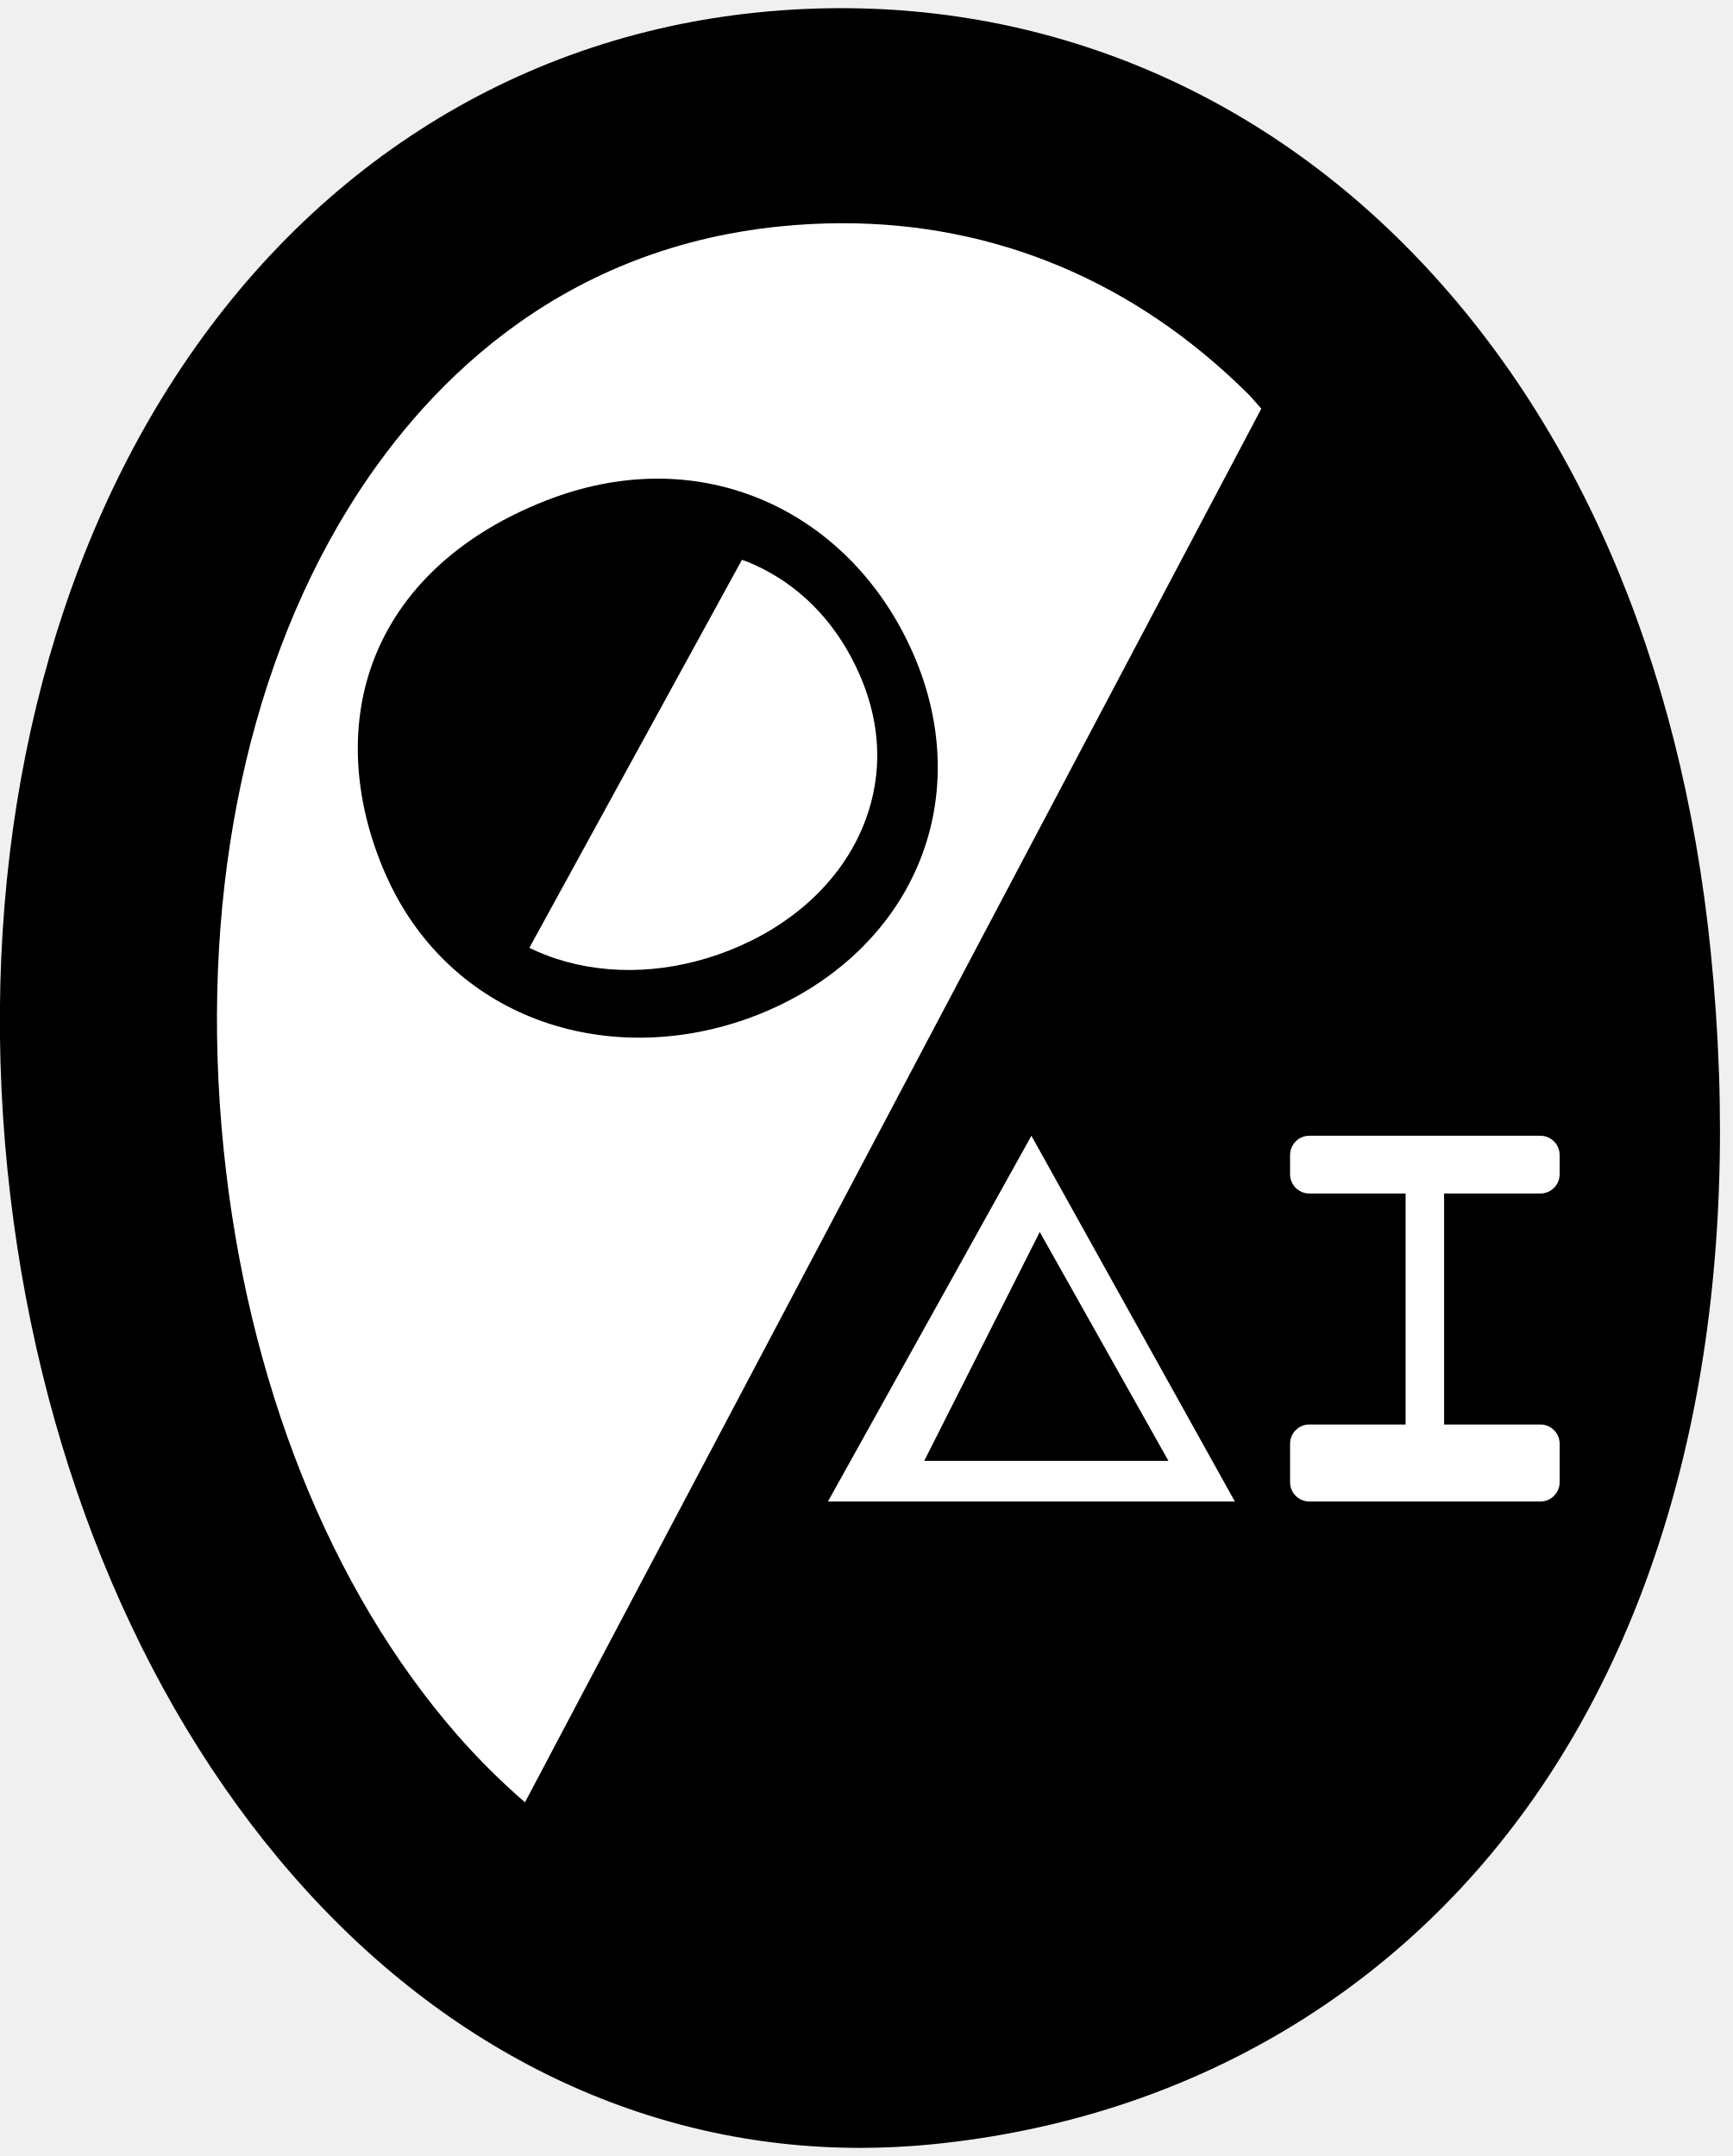
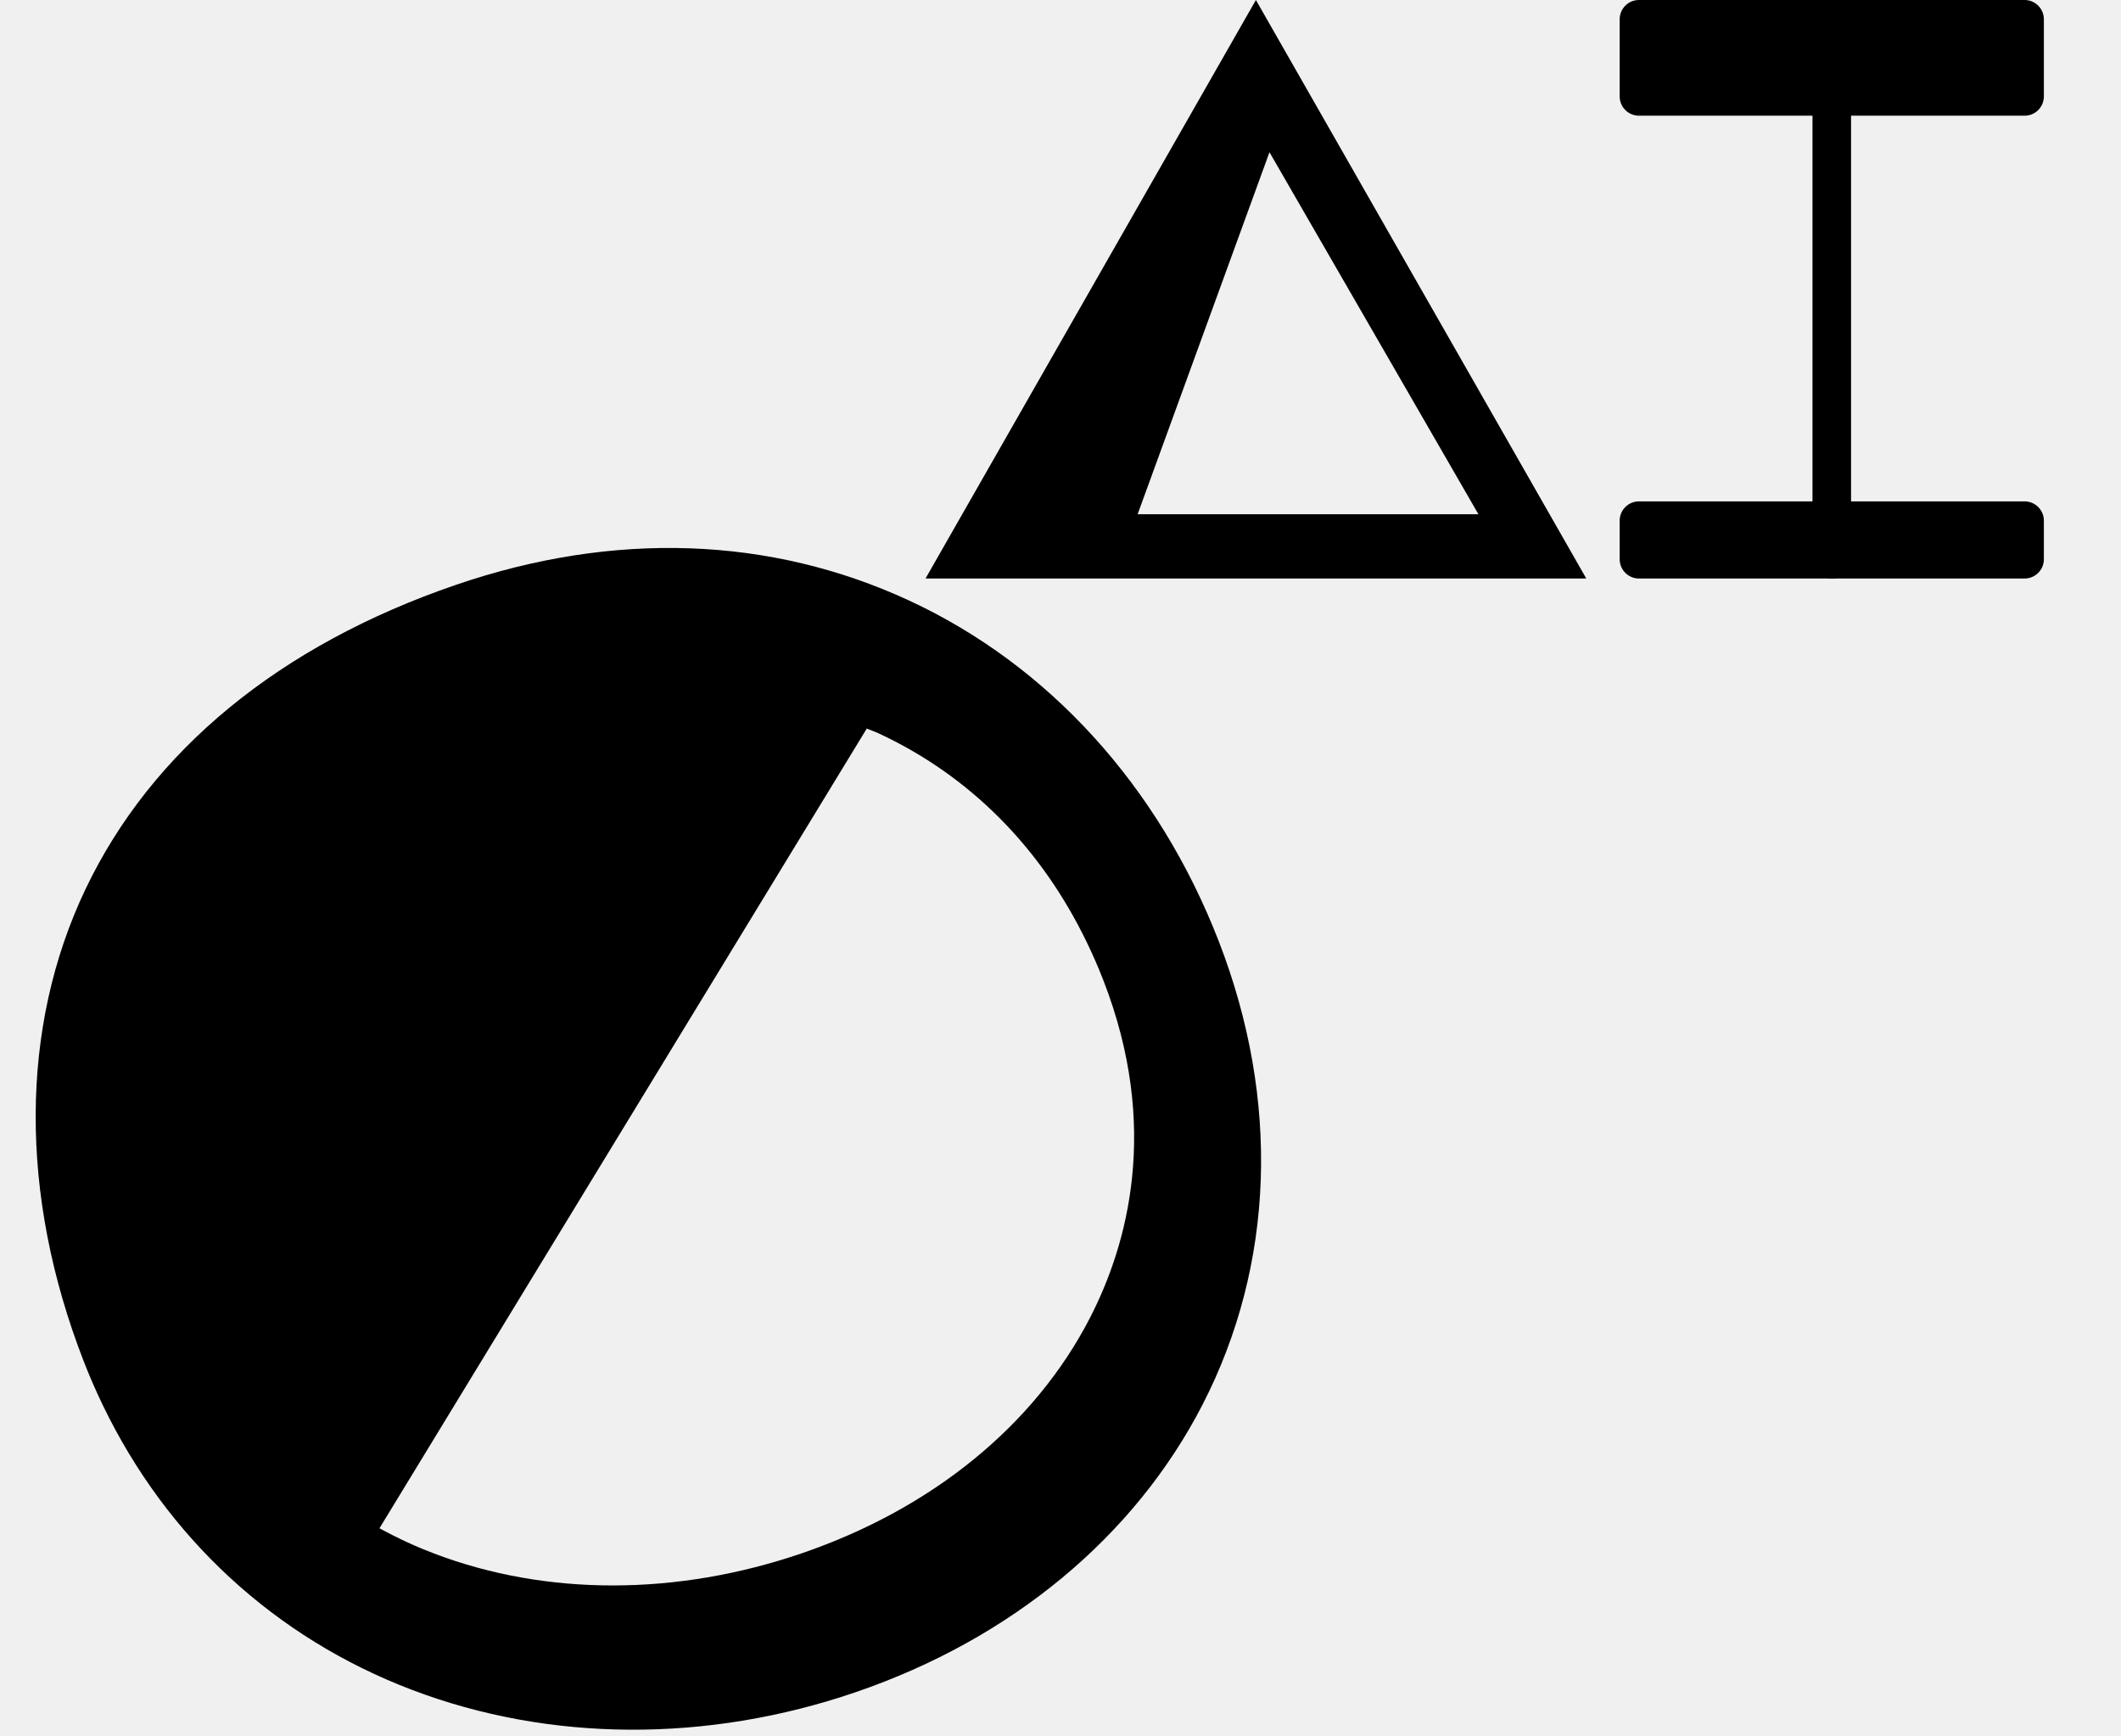
- <svg xmlns="http://www.w3.org/2000/svg" width="90" height="112" viewBox="0 0 90 112" fill="none">
-   <ellipse cx="43.5" cy="54" rx="33.5" ry="47" fill="white" />
-   <path d="M15.213 97.427C23.27 106.663 33.647 111.602 44.753 111.578C45.966 111.575 47.191 111.513 48.419 111.392C61.847 110.056 73.208 103.277 80.408 92.301C87.648 81.265 90.567 66.446 88.847 49.445C87.309 34.23 81.761 21.482 72.805 12.577C63.806 3.635 51.961 -0.607 39.434 0.637C26.595 1.912 15.594 9.004 8.457 20.601C1.74 31.519 -1.126 45.792 0.39 60.788C1.841 75.123 7.105 88.136 15.213 97.427ZM18.082 26.419C21.799 20.379 28.715 12.934 40.558 11.756C41.616 11.652 42.661 11.598 43.695 11.596C51.677 11.578 58.93 14.61 64.823 20.468C65.062 20.706 65.275 20.98 65.508 21.226L27.265 93.627C25.934 92.475 24.752 91.279 23.739 90.118C17.137 82.551 12.83 71.74 11.611 59.674C10.336 47.082 12.635 35.272 18.082 26.419Z" fill="black" />
-   <path d="M28.47 53.162C25.056 52.041 22.289 49.711 20.572 46.538C20.385 46.192 20.209 45.835 20.047 45.469C18.278 41.467 18.105 37.359 19.562 33.904C21.026 30.429 24.047 27.705 28.298 26.026C32.103 24.523 35.952 24.478 39.428 25.897C42.919 27.324 45.751 30.163 47.401 33.896C49.093 37.722 49.137 41.767 47.525 45.283C46.008 48.594 43.107 51.233 39.356 52.715C35.771 54.13 31.905 54.289 28.47 53.162ZM44.669 43.279C45.508 41.448 46.181 38.524 44.621 34.994C44.481 34.679 44.332 34.374 44.172 34.079C42.938 31.799 41.103 30.116 38.816 29.182C38.723 29.145 38.626 29.119 38.532 29.083L27.492 49.238C27.968 49.47 28.432 49.655 28.861 49.796C31.658 50.714 34.86 50.563 37.878 49.371C41.027 48.127 43.438 45.964 44.669 43.279Z" fill="black" />
-   <path fill-rule="evenodd" clip-rule="evenodd" d="M64.132 78L53.566 59L43 78H64.132ZM48 75.889L54 64L60.683 75.889H48Z" fill="white" />
-   <rect x="67" y="59" width="14" height="3" rx="1" fill="white" />
-   <rect width="17" height="2" rx="1" transform="matrix(1.14858e-08 -1 -1 -1.23807e-08 75 77)" fill="white" />
-   <rect x="67" y="74" width="14" height="4" rx="1" fill="white" />
+ <svg xmlns="http://www.w3.org/2000/svg" width="55" height="45" viewBox="0 0 55 45" fill="none">
+   <path fill-rule="evenodd" clip-rule="evenodd" d="M41.134 15L32.567 0L24 15H41.134ZM29.5 13.333L32.919 3.947L38.337 13.333L29.5 13.333Z" fill="black" />
+   <path d="M42 0.5C42 0.224 42.224 0 42.5 0H52.5C52.776 0 53 0.224 53 0.5V2.5C53 2.776 52.776 3 52.5 3H42.5C42.224 3 42 2.776 42 2.5V0.5Z" fill="black" />
+   <path d="M47.5 15C47.224 15 47 14.776 47 14.5V0.5C47 0.224 47.224 -1.24272e-07 47.5 -1.24272e-07V-1.24272e-07C47.776 -1.24272e-07 48 0.224 48 0.5V14.5C48 14.776 47.776 15 47.5 15V15Z" fill="black" />
+   <rect x="42" y="13" width="11" height="2" rx="0.5" fill="black" />
+   <path d="M10.681 43.815C7.132 42.466 4.325 39.871 2.668 36.439C2.487 36.064 2.319 35.678 2.166 35.284C0.494 30.974 0.512 26.63 2.218 23.053C3.932 19.458 7.254 16.729 11.823 15.164C15.913 13.763 19.977 13.904 23.577 15.572C27.193 17.248 30.043 20.382 31.603 24.403C33.202 28.524 33.051 32.795 31.179 36.429C29.415 39.849 26.224 42.494 22.194 43.874C18.341 45.194 14.252 45.173 10.681 43.815ZM28.262 34.174C29.237 32.282 30.09 29.229 28.615 25.427C28.483 25.088 28.34 24.758 28.185 24.439C26.994 21.972 25.139 20.106 22.771 19.009C22.675 18.965 22.574 18.933 22.476 18.891L9.84 39.626C10.331 39.894 10.812 40.112 11.258 40.281C14.166 41.387 17.553 41.384 20.796 40.273C24.181 39.114 26.832 36.948 28.262 34.174Z" fill="black" />
</svg>
